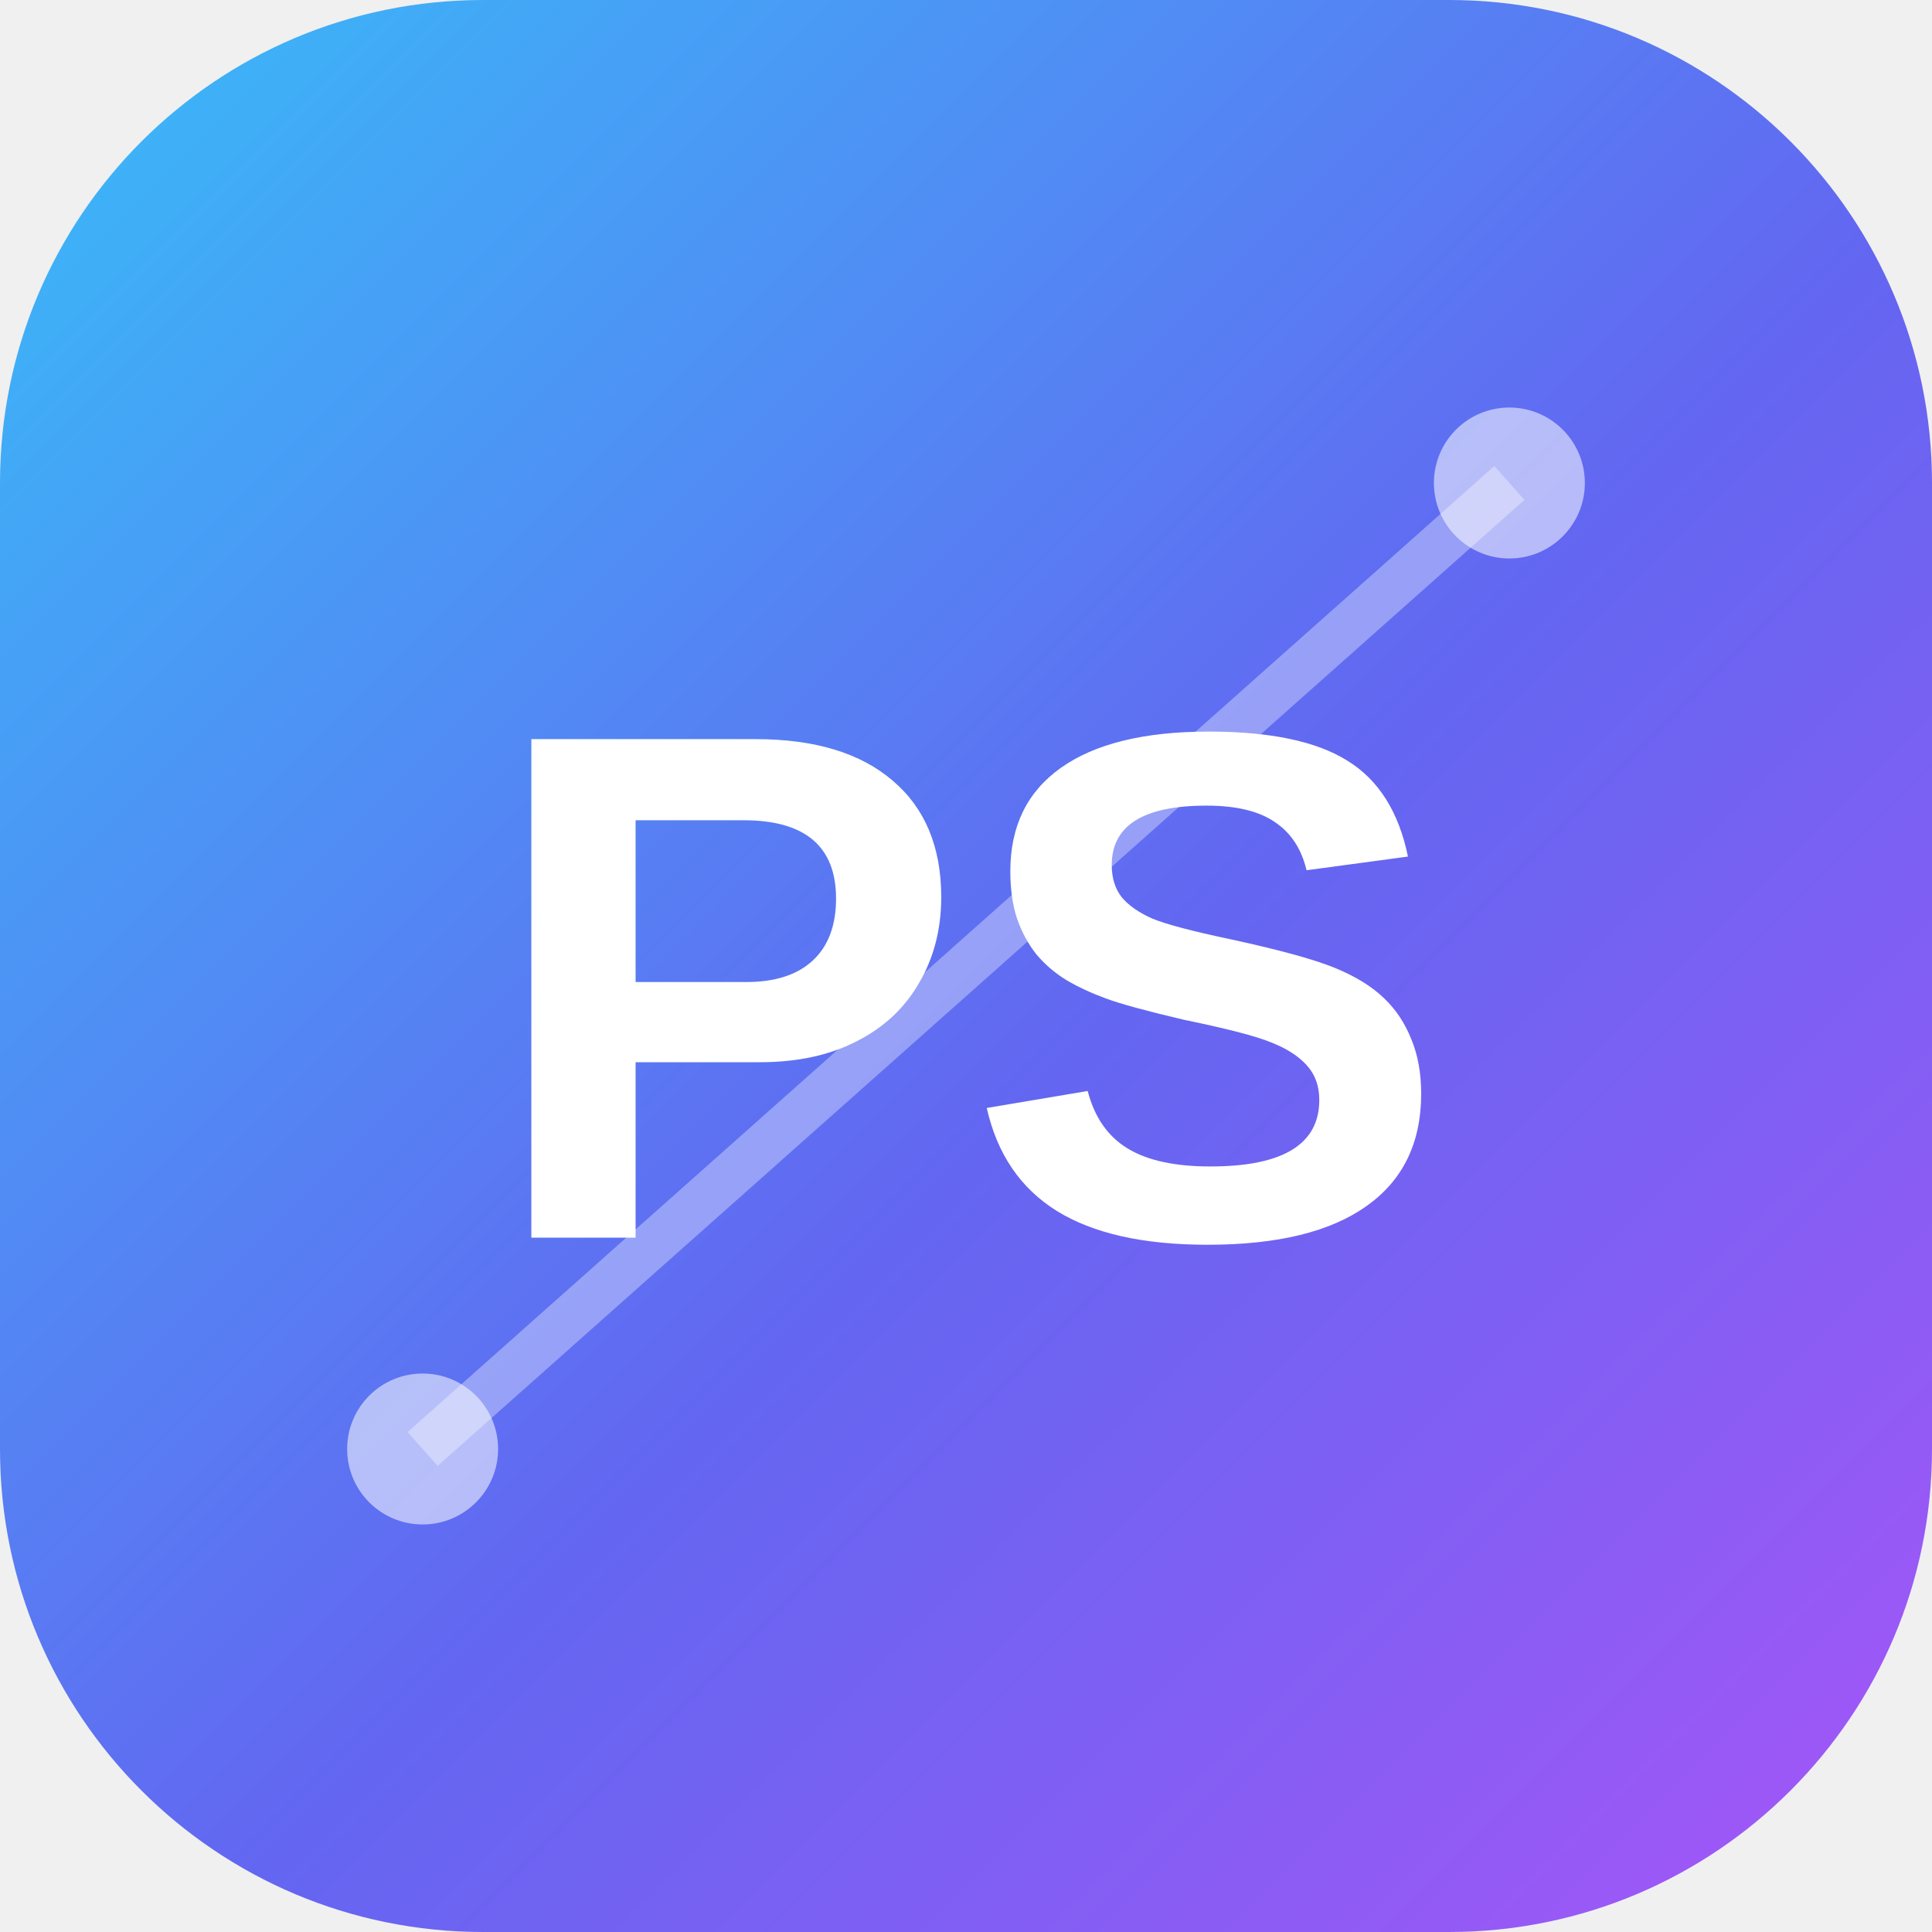
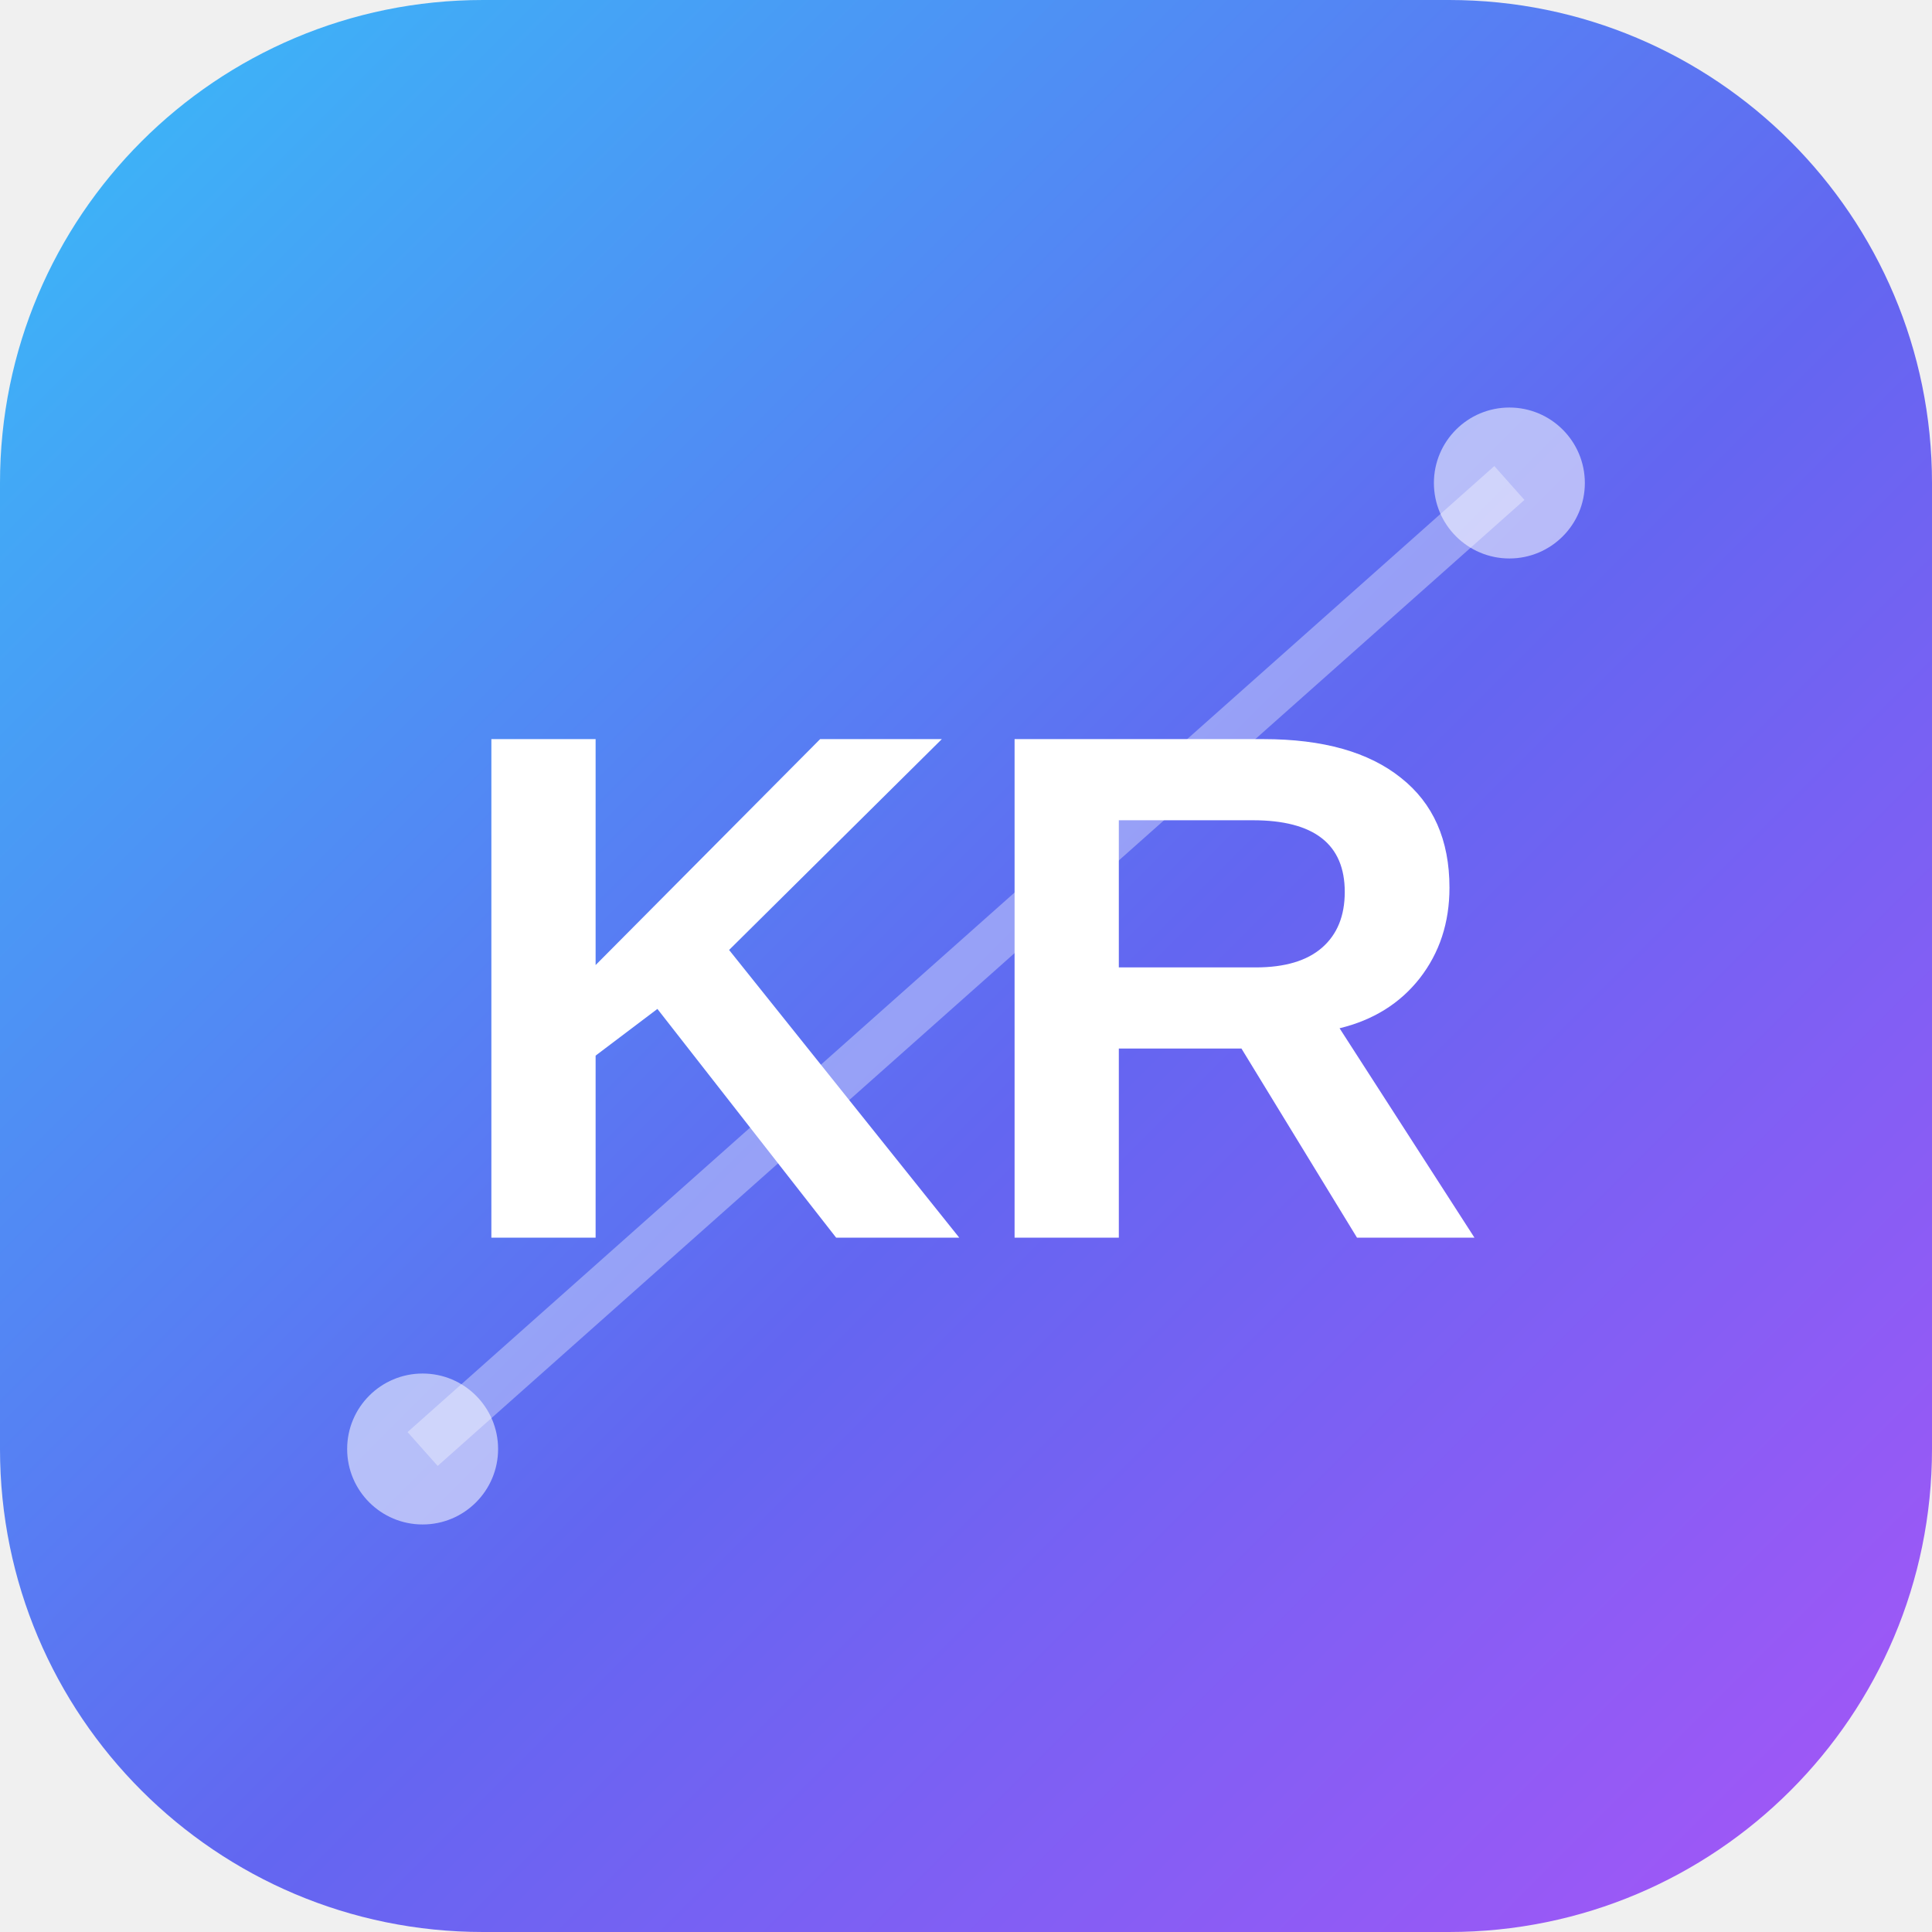
<svg xmlns="http://www.w3.org/2000/svg" width="64" height="64" viewBox="0 0 64 64">
  <defs>
    <linearGradient id="bg" x1="0%" y1="0%" x2="100%" y2="100%">
      <stop offset="0%" stop-color="#38BDF8" />
      <stop offset="55%" stop-color="#6366F1" />
      <stop offset="100%" stop-color="#A855F7" />
    </linearGradient>
  </defs>
  <rect width="64" height="64" rx="16" fill="url(#bg)" />
  <circle cx="14" cy="48" r="2.5" fill="#ffffff" fill-opacity="0.55" />
  <circle cx="50" cy="16" r="2.5" fill="#ffffff" fill-opacity="0.55" />
  <path d="M14 48 L50 16" stroke="#ffffff" stroke-opacity="0.35" stroke-width="1.5" />
-   <text x="32" y="41" font-family="Arial, Helvetica, sans-serif" font-size="24" font-weight="700" text-anchor="middle" fill="#ffffff">PS</text>
+   <text x="32" y="41" font-family="Arial, Helvetica, sans-serif" font-size="24" font-weight="700" text-anchor="middle" fill="#ffffff">KR</text>
</svg>
